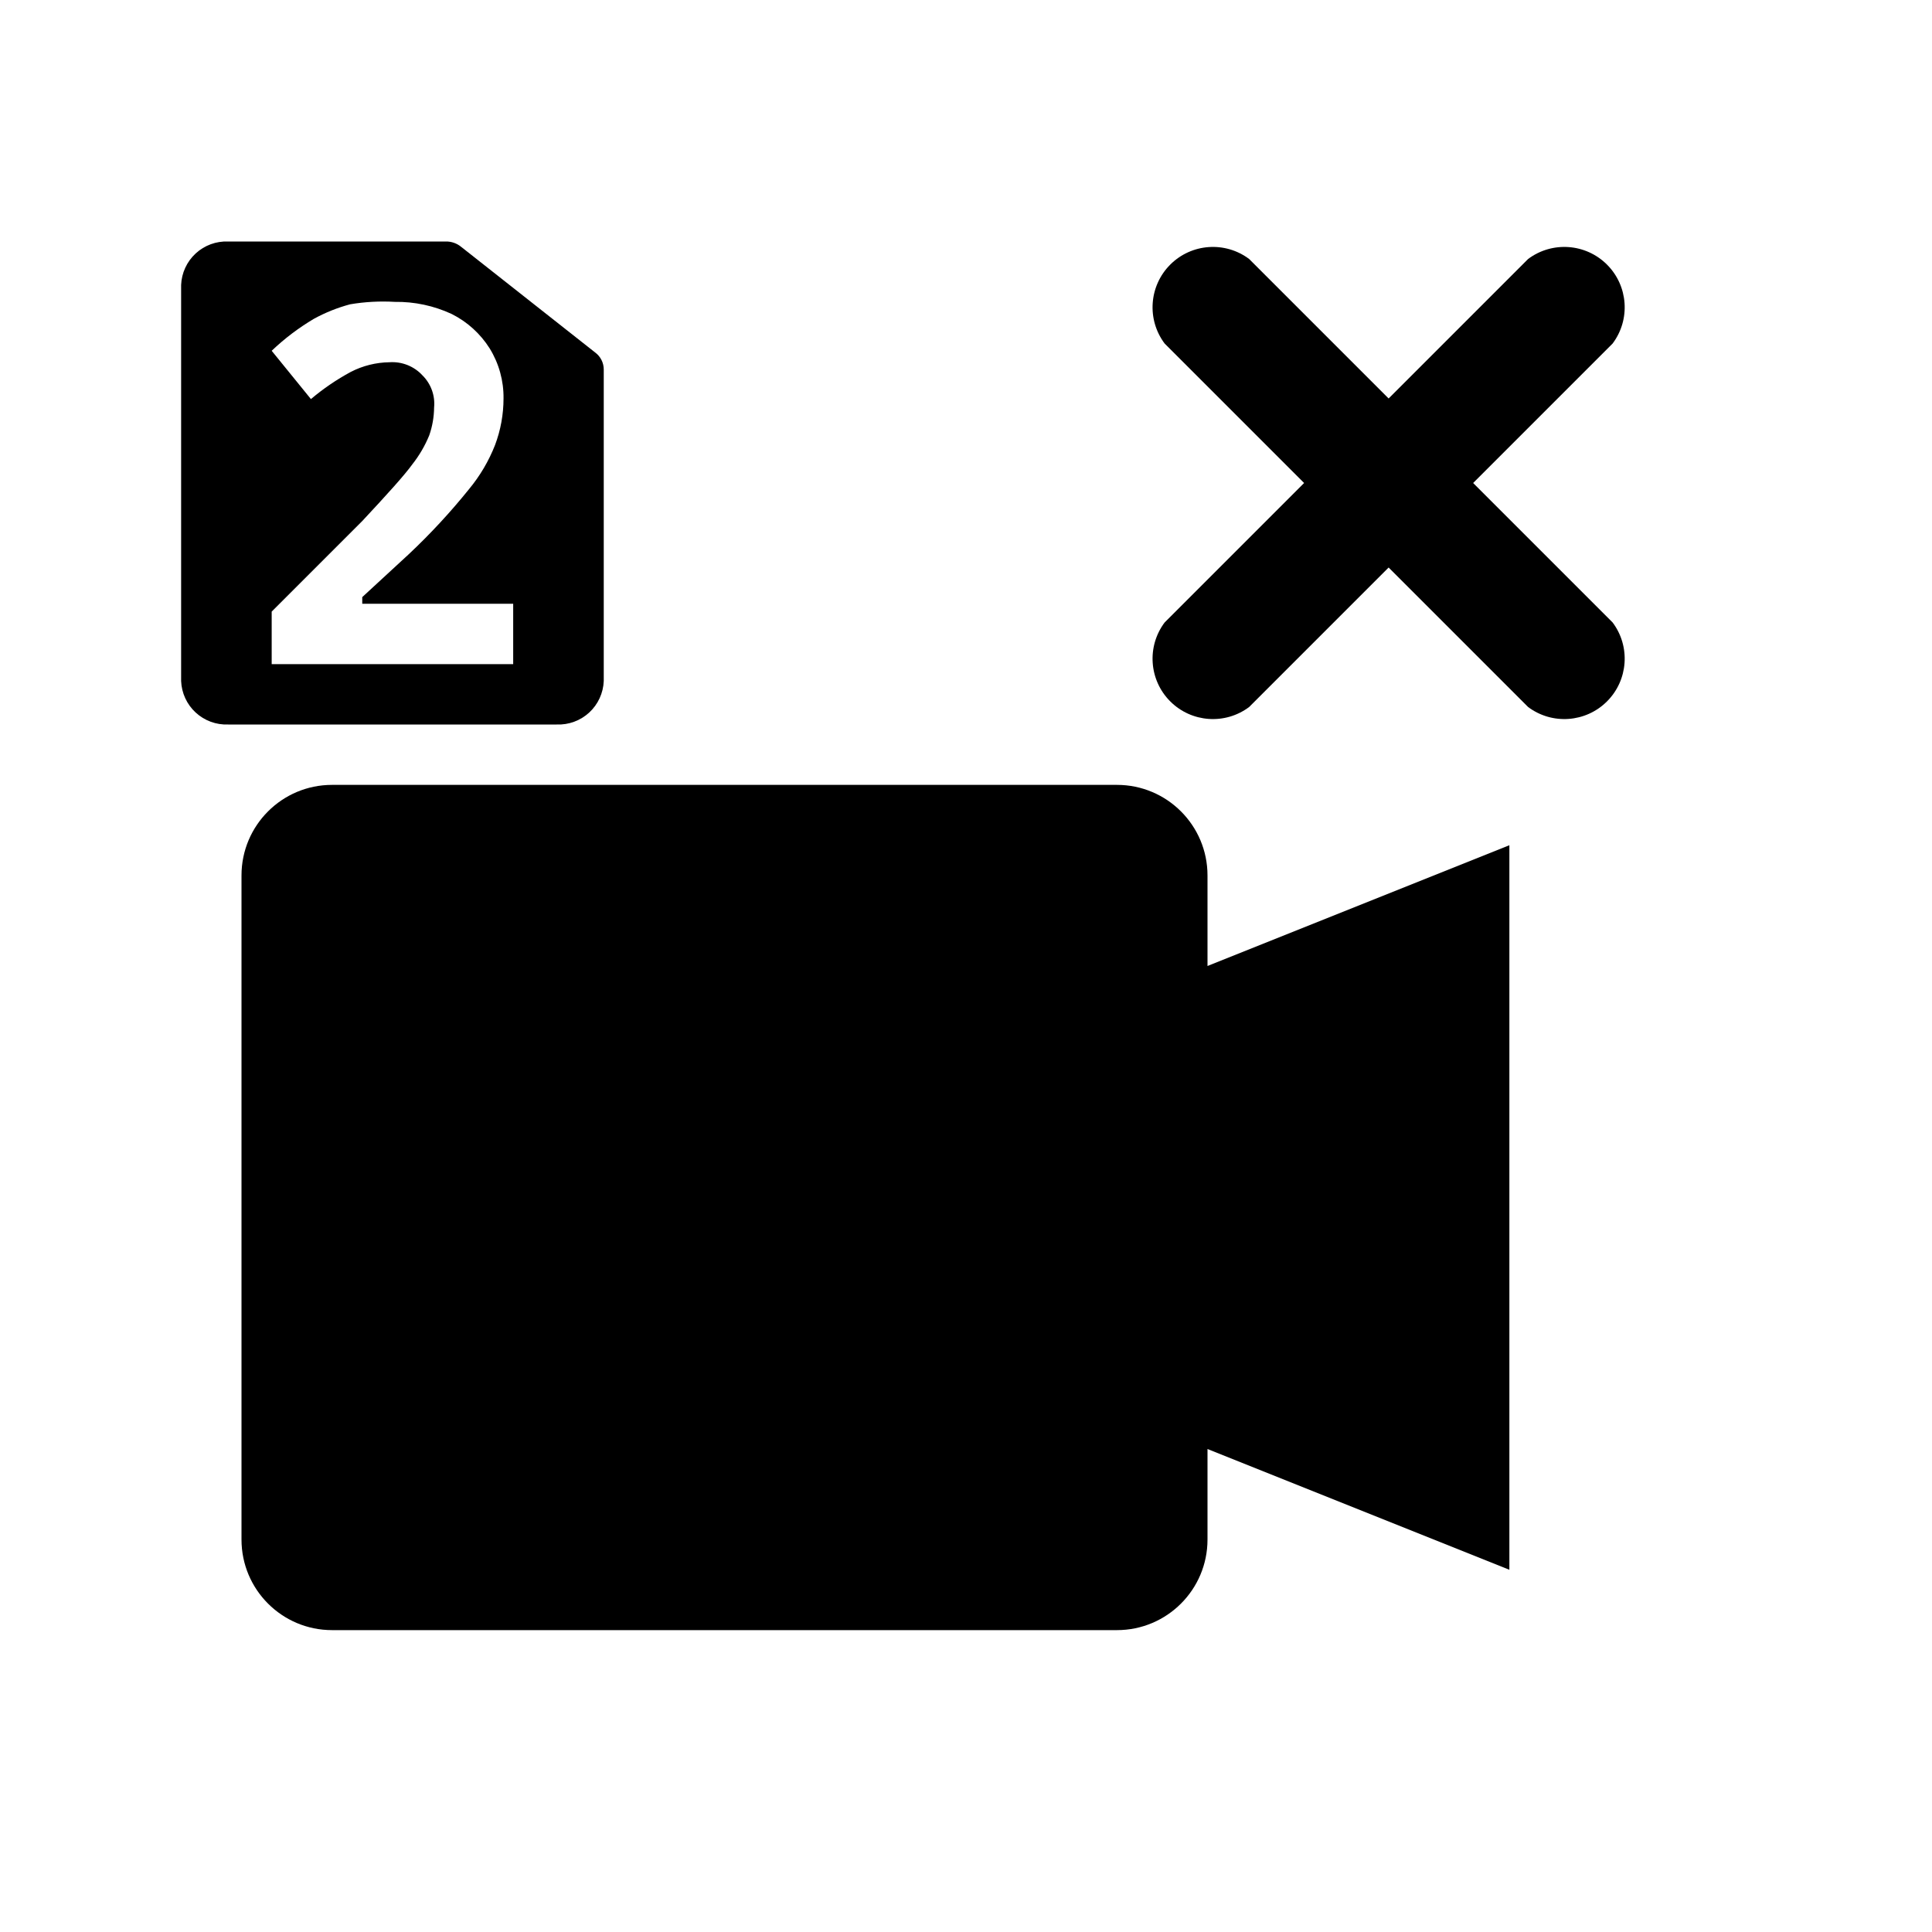
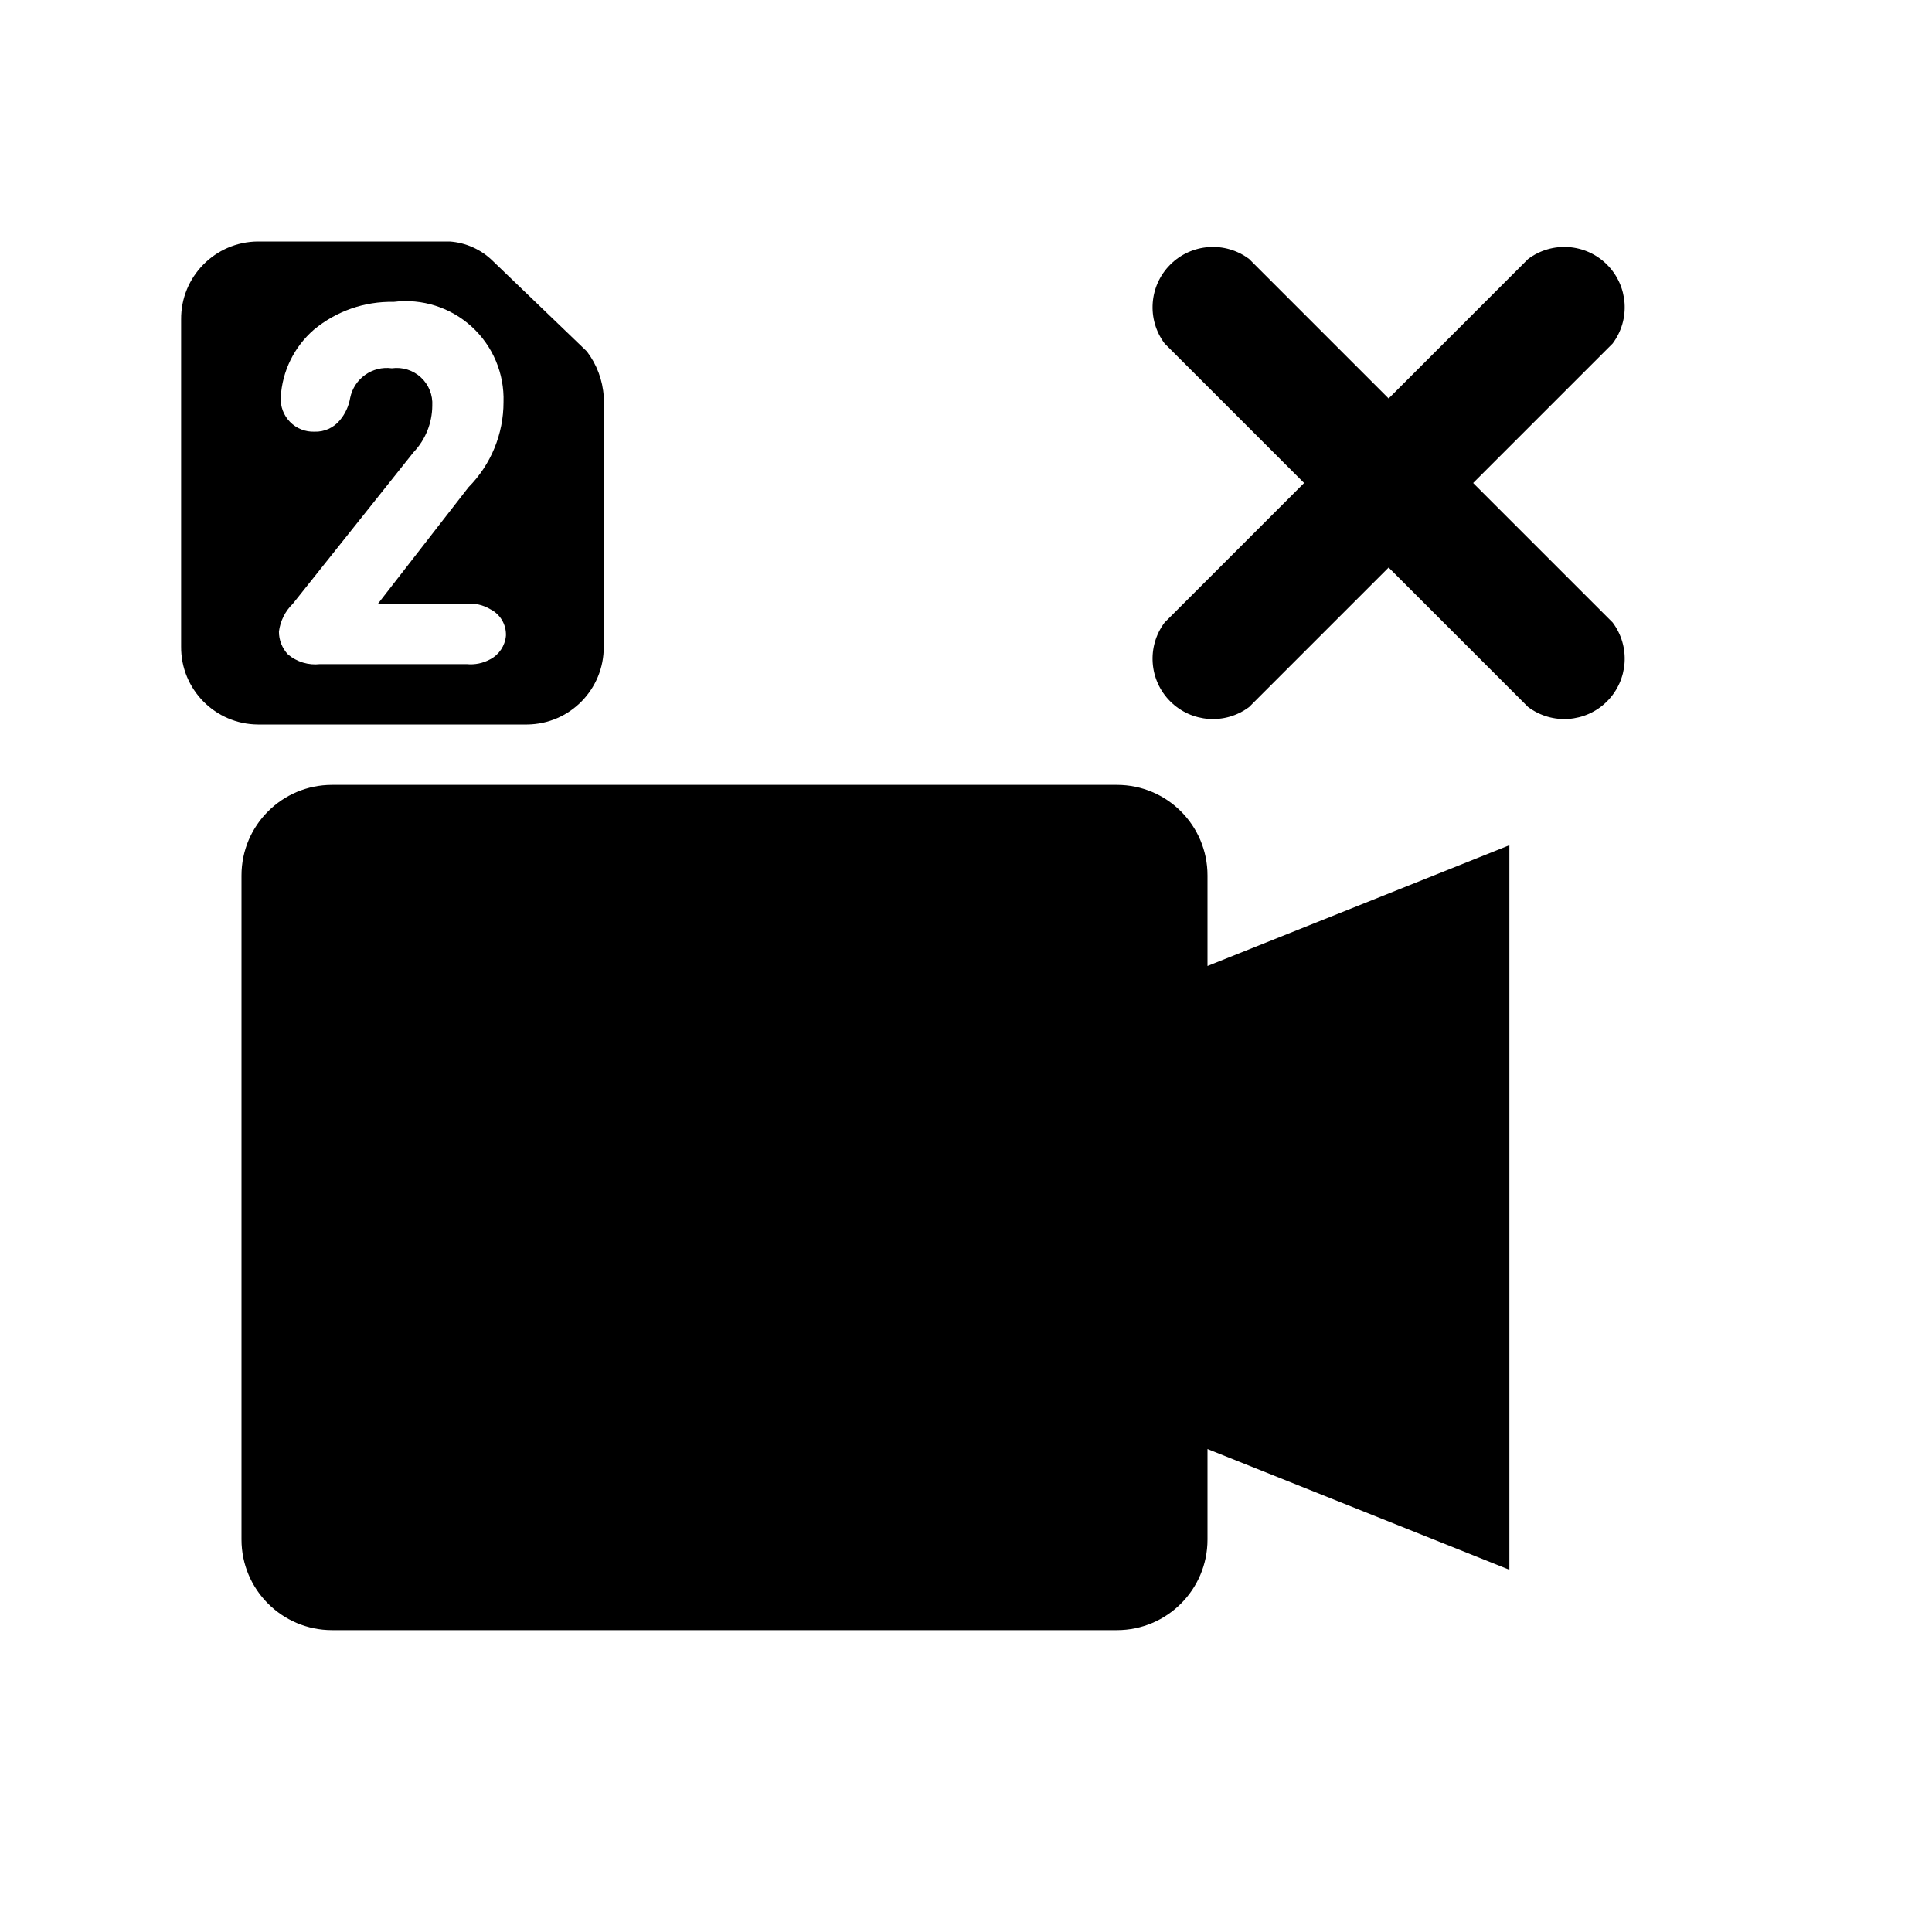
<svg xmlns="http://www.w3.org/2000/svg" id="icon" viewBox="0 0 32 32">
  <path d="M20,14.5A1.5,1.5,0,0,0,18.5,13H5.5A1.5,1.5,0,0,0,4,14.5v11A1.5,1.5,0,0,0,5.5,27h13A1.5,1.5,0,0,0,20,25.5V24l5,2V14l-5,2Z" />
  <path d="M24.4,8l2.31-2.31a1,1,0,0,0-1.4-1.4L23,6.6,20.69,4.29a1,1,0,0,0-1.4,1.4L21.6,8l-2.31,2.31a1,1,0,0,0,1.4,1.4L23,9.4l2.31,2.31a1,1,0,0,0,1.4-1.4Z" />
-   <path d="M7.64,4.09A.39.39,0,0,0,7.38,4H3.78A.75.75,0,0,0,3,4.72v6.56a.75.75,0,0,0,.78.72H9.22a.75.75,0,0,0,.78-.72V6.12a.35.35,0,0,0-.14-.28ZM8.5,11h-4v-.87L6,8.63c.42-.45.7-.76.83-.94a2,2,0,0,0,.28-.48,1.44,1.44,0,0,0,.08-.46A.66.66,0,0,0,7,6.22.68.68,0,0,0,6.45,6a1.44,1.44,0,0,0-.64.16,3.88,3.88,0,0,0-.66.45l-.65-.8a3.87,3.87,0,0,1,.7-.53,2.69,2.69,0,0,1,.6-.24A3.29,3.29,0,0,1,6.54,5a2.16,2.16,0,0,1,.94.2,1.58,1.58,0,0,1,.63.57,1.54,1.54,0,0,1,.23.83,2.19,2.19,0,0,1-.14.77,2.68,2.68,0,0,1-.43.73,10.61,10.61,0,0,1-1,1.08L6,9.89V10H8.5Z" />
+   <path d="M9.72,5.82,8.16,4.32A1.13,1.13,0,0,0,7.45,4H4.27A1.28,1.28,0,0,0,3,5.29v5.42A1.28,1.28,0,0,0,4.27,12H8.73A1.28,1.28,0,0,0,10,10.71V6.57A1.38,1.38,0,0,0,9.72,5.82Zm-1.6,5.1a.67.67,0,0,1-.39.08H5.3a.7.7,0,0,1-.53-.16.55.55,0,0,1-.15-.38A.78.78,0,0,1,4.85,10l2-2.51a1.13,1.13,0,0,0,.31-.77.59.59,0,0,0-.67-.62.62.62,0,0,0-.69.49.78.78,0,0,1-.17.37.52.52,0,0,1-.42.19.54.54,0,0,1-.56-.57A1.6,1.6,0,0,1,5.2,5.46,2,2,0,0,1,6.52,5,1.62,1.62,0,0,1,8.34,6.66a2,2,0,0,1-.58,1.41L6.26,10H7.73a.65.65,0,0,1,.39.09.47.47,0,0,1,.26.44A.49.49,0,0,1,8.12,10.92Z" />
</svg>
